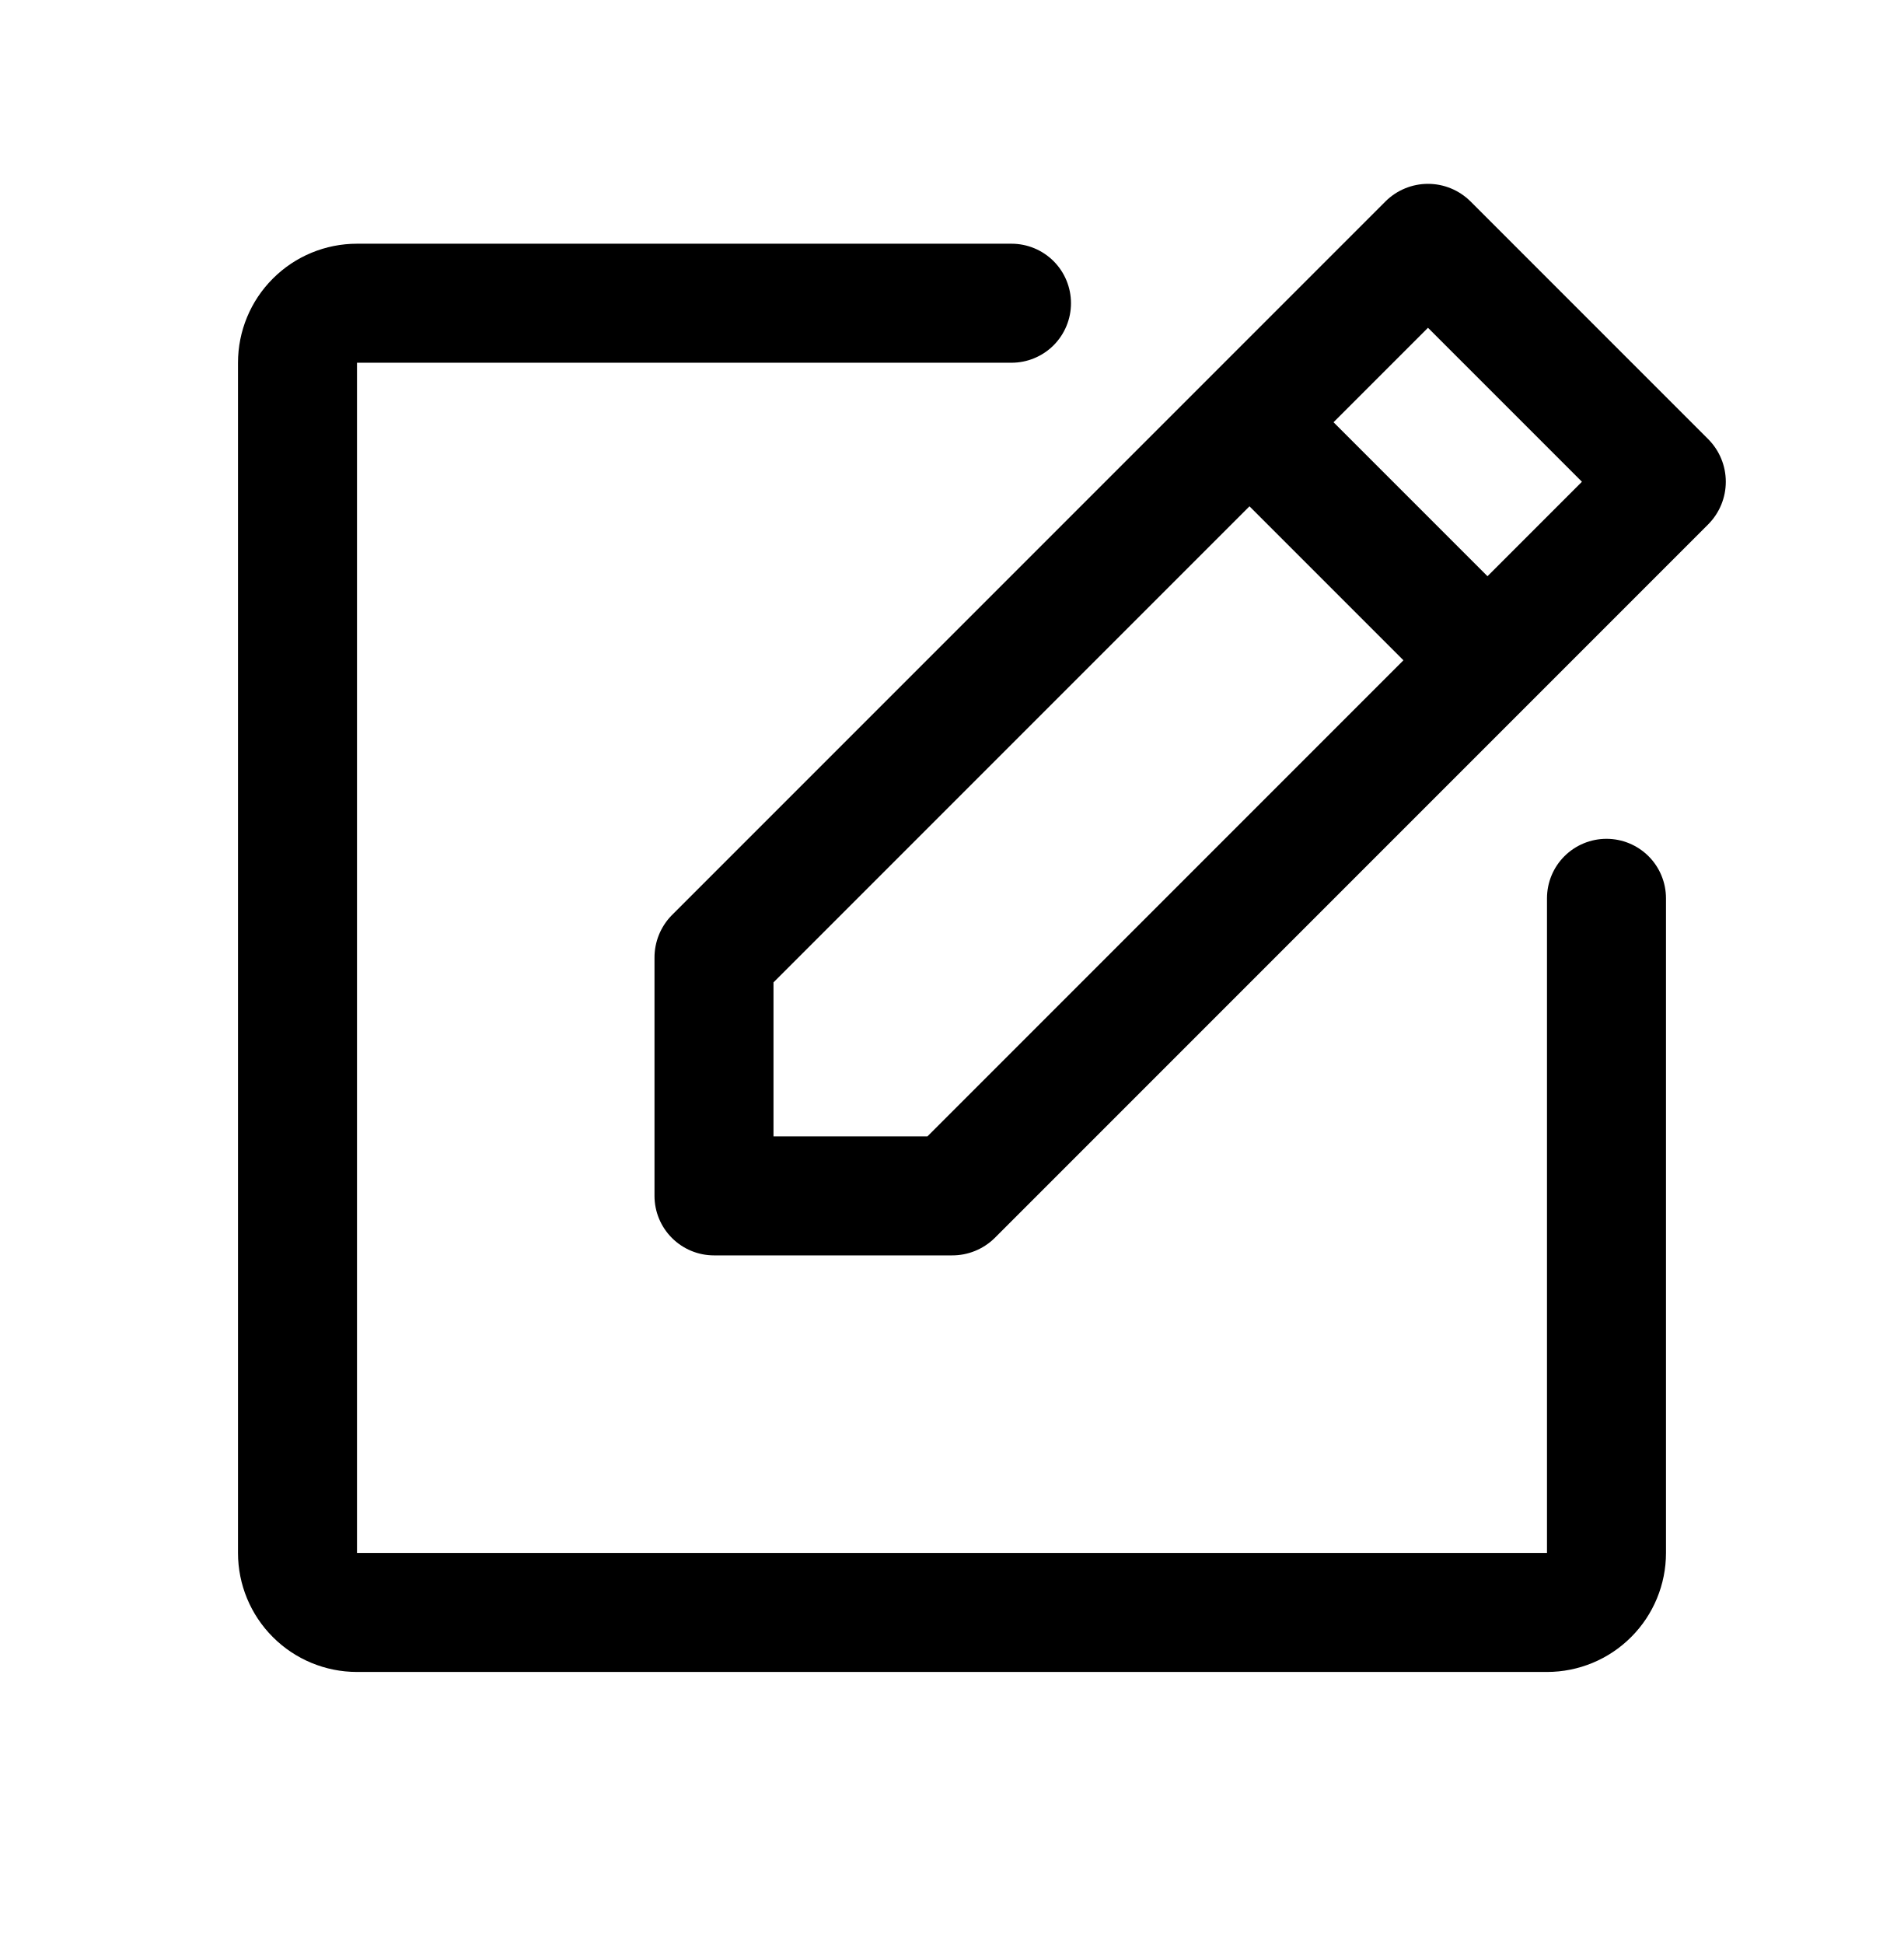
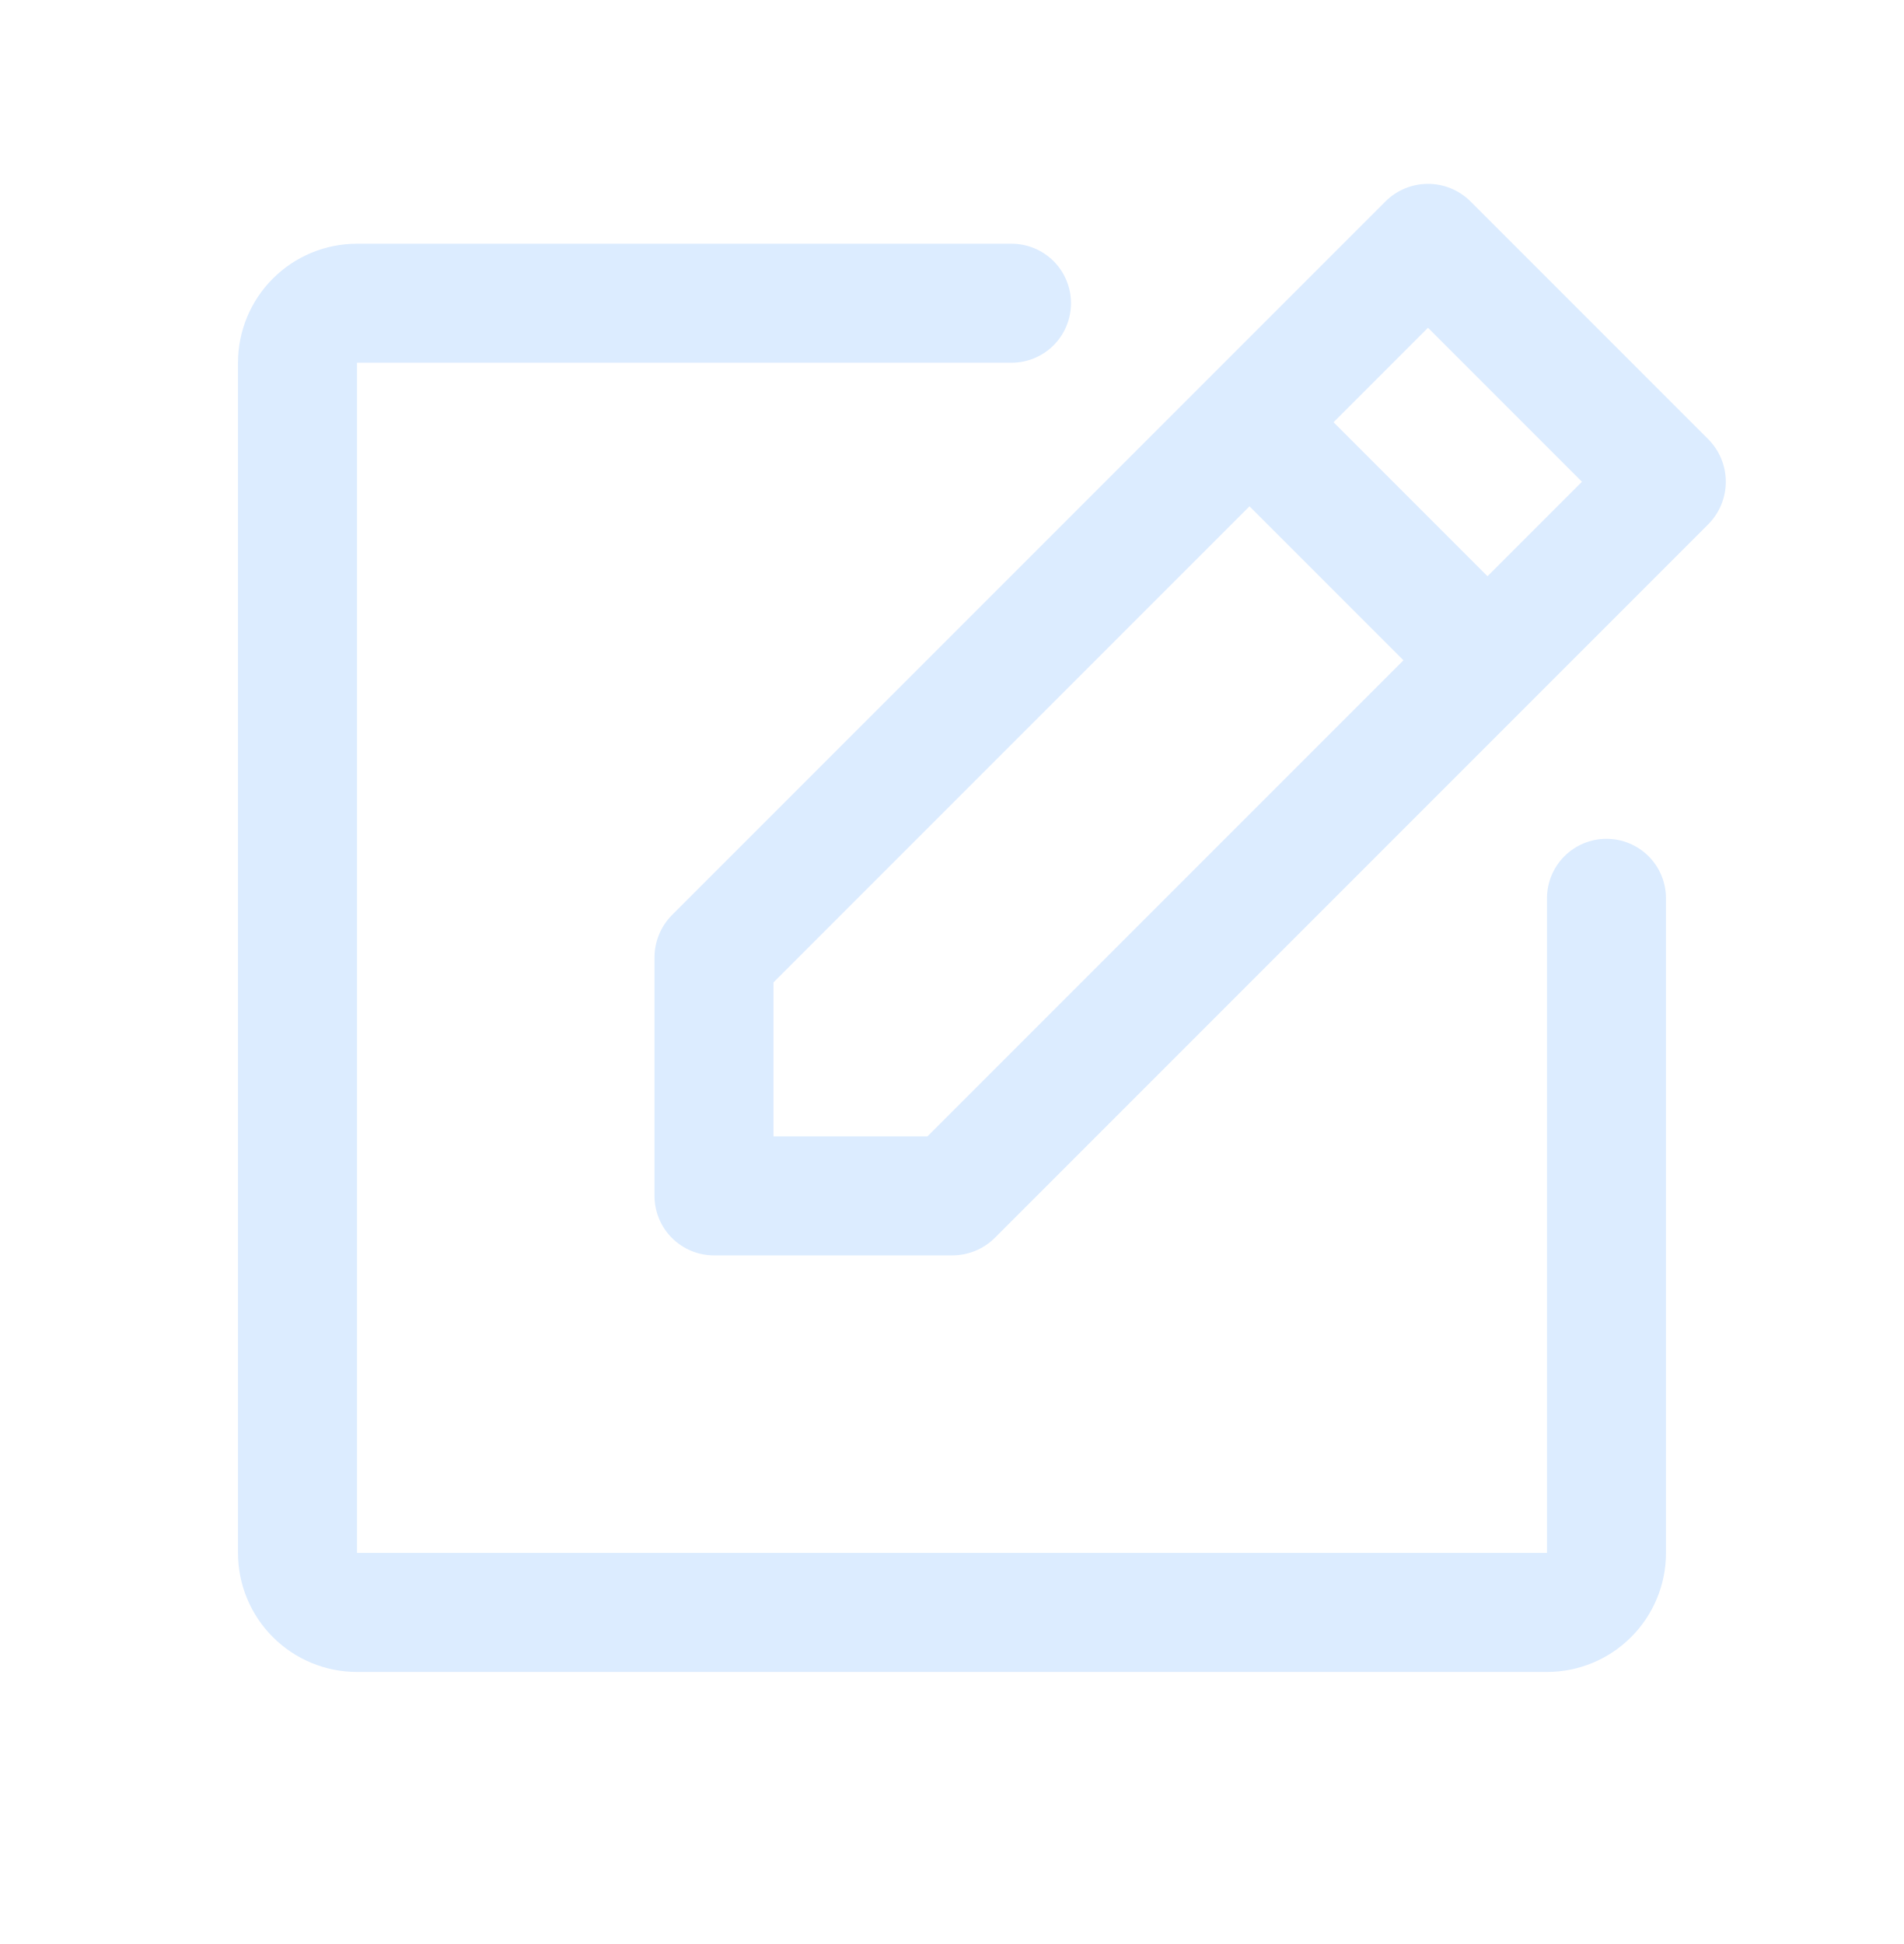
<svg xmlns="http://www.w3.org/2000/svg" width="48" height="49" viewBox="0 0 48 49" fill="none">
-   <path d="M43.069 11.074L37.069 5.074C36.784 4.792 36.4 4.634 36 4.634C35.6 4.634 35.216 4.792 34.931 5.074L16.931 23.074C16.653 23.36 16.498 23.744 16.5 24.143V30.143C16.5 30.541 16.658 30.922 16.939 31.203C17.221 31.485 17.602 31.643 18 31.643H24C24.399 31.645 24.783 31.49 25.069 31.212L43.069 13.212C43.35 12.927 43.508 12.543 43.508 12.143C43.508 11.743 43.35 11.358 43.069 11.074V11.074ZM23.381 28.643H19.5V24.762L31.5 12.762L35.381 16.643L23.381 28.643ZM37.5 14.524L33.619 10.643L36 8.262L39.881 12.143L37.5 14.524ZM42 22.643V39.143C42 39.938 41.684 40.702 41.121 41.264C40.559 41.827 39.796 42.143 39 42.143H9C8.204 42.143 7.441 41.827 6.879 41.264C6.316 40.702 6 39.938 6 39.143V9.143C6 8.347 6.316 7.584 6.879 7.022C7.441 6.459 8.204 6.143 9 6.143H25.5C25.898 6.143 26.279 6.301 26.561 6.582C26.842 6.863 27 7.245 27 7.643C27 8.041 26.842 8.422 26.561 8.704C26.279 8.985 25.898 9.143 25.5 9.143H9V39.143H39V22.643C39 22.245 39.158 21.863 39.439 21.582C39.721 21.301 40.102 21.143 40.5 21.143C40.898 21.143 41.279 21.301 41.561 21.582C41.842 21.863 42 22.245 42 22.643V22.643Z" fill="currentColor" />
+   <path d="M43.069 11.074L37.069 5.074C36.784 4.792 36.4 4.634 36 4.634C35.6 4.634 35.216 4.792 34.931 5.074L16.931 23.074C16.653 23.36 16.498 23.744 16.5 24.143V30.143C16.5 30.541 16.658 30.922 16.939 31.203C17.221 31.485 17.602 31.643 18 31.643H24C24.399 31.645 24.783 31.49 25.069 31.212L43.069 13.212C43.35 12.927 43.508 12.543 43.508 12.143C43.508 11.743 43.35 11.358 43.069 11.074V11.074ZM23.381 28.643H19.5V24.762L31.5 12.762L35.381 16.643L23.381 28.643ZM37.5 14.524L33.619 10.643L36 8.262L39.881 12.143L37.5 14.524ZM42 22.643V39.143C42 39.938 41.684 40.702 41.121 41.264C40.559 41.827 39.796 42.143 39 42.143H9C8.204 42.143 7.441 41.827 6.879 41.264C6.316 40.702 6 39.938 6 39.143V9.143C6 8.347 6.316 7.584 6.879 7.022C7.441 6.459 8.204 6.143 9 6.143H25.5C25.898 6.143 26.279 6.301 26.561 6.582C26.842 6.863 27 7.245 27 7.643C27 8.041 26.842 8.422 26.561 8.704C26.279 8.985 25.898 9.143 25.5 9.143H9V39.143H39V22.643C39 22.245 39.158 21.863 39.439 21.582C39.721 21.301 40.102 21.143 40.5 21.143C40.898 21.143 41.279 21.301 41.561 21.582C41.842 21.863 42 22.245 42 22.643V22.643Z" fill="#dcecff" />
</svg>
